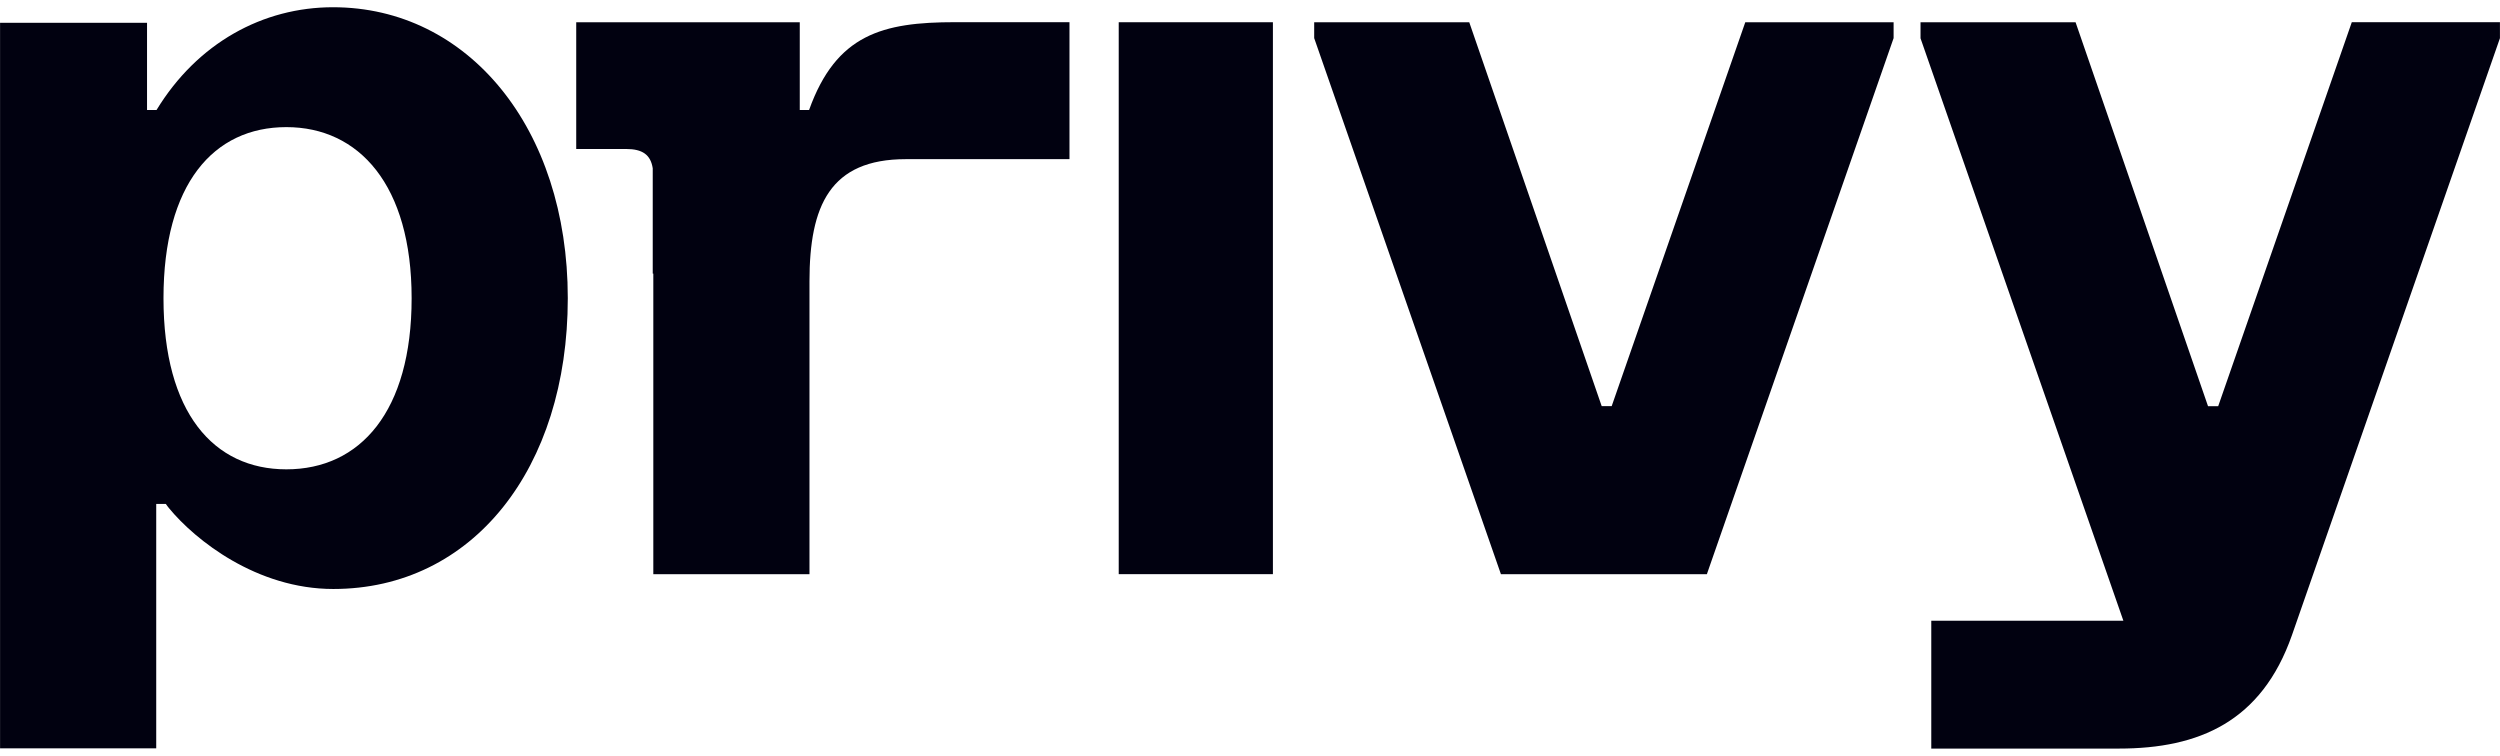
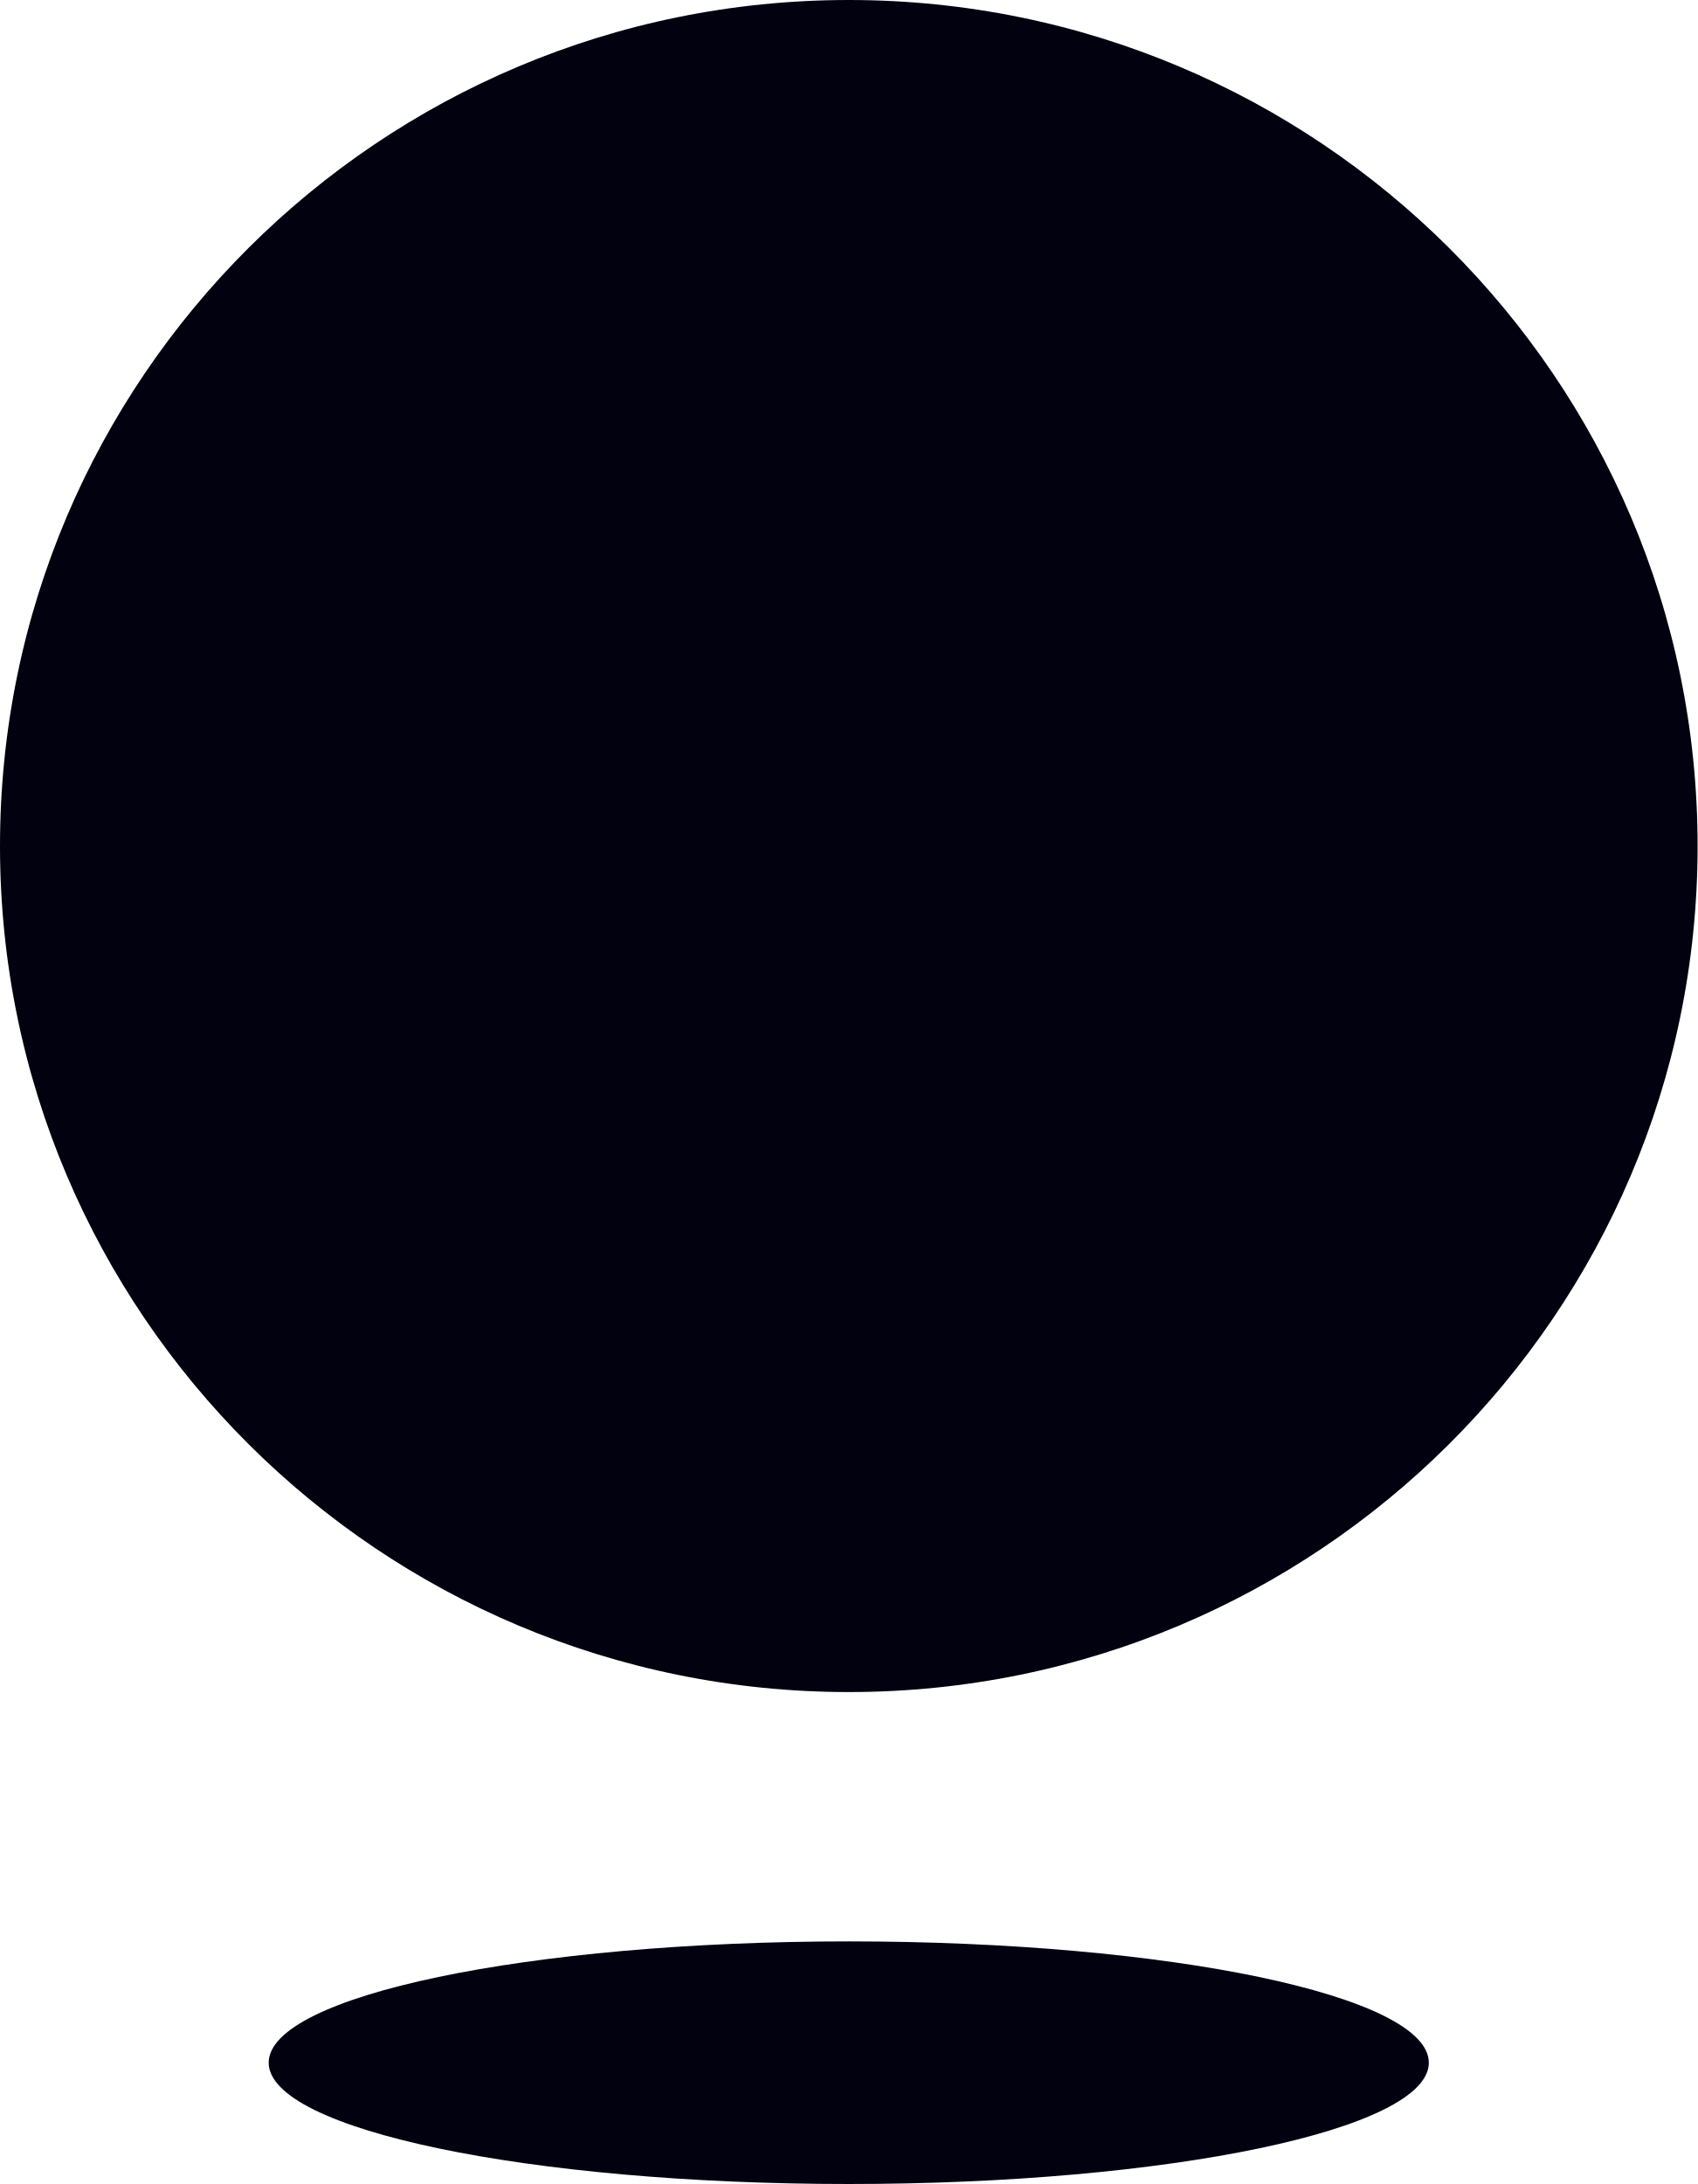
- <svg xmlns="http://www.w3.org/2000/svg" width="258" height="78" viewBox="0 0 258 78" fill="none">
-   <path fill-rule="evenodd" clip-rule="evenodd" d="M166.344 41.913H165.294L151.626 2.295H135.624V3.933L154.896 59.259H176.148L195.42 3.933V2.295H180.114L166.326 41.913H166.344Z" fill="#010110" />
-   <path d="M131.364 2.295H115.452V59.253H131.364V2.295Z" fill="#010110" />
-   <path fill-rule="evenodd" clip-rule="evenodd" d="M242.694 2.289H242.706L228.918 41.919H227.868L214.2 2.301H198.198V3.951L219.132 64.059H199.308V77.253H218.682C226.956 77.253 233.4 74.463 236.526 65.559C236.946 64.371 257.994 3.939 257.994 3.939V2.289H242.688H242.694Z" fill="#010110" />
-   <path fill-rule="evenodd" clip-rule="evenodd" d="M34.368 0.747C27.132 0.747 20.37 4.431 16.152 11.355H15.174V2.355H0.006V77.229H16.122V52.005H17.112C17.22 52.155 17.328 52.311 17.436 52.437C20.154 55.743 26.502 60.783 34.398 60.783C48.768 60.783 58.596 48.363 58.596 30.771C58.596 13.179 48.276 0.747 34.368 0.747ZM29.55 48.435C22.05 48.435 16.872 42.591 16.872 30.777C16.872 18.963 22.05 13.119 29.55 13.119C37.05 13.119 42.48 19.089 42.48 30.777C42.48 42.465 37.176 48.435 29.55 48.435Z" fill="#010110" />
-   <path fill-rule="evenodd" clip-rule="evenodd" d="M98.562 2.289C91.092 2.289 86.298 3.537 83.496 11.355H82.536V2.295H59.466V15.375H64.614C66.312 15.375 67.146 15.975 67.362 17.367V28.239H67.422V59.259H83.538V29.043C83.538 21.219 85.662 16.425 93.486 16.425H110.37V2.289H98.568H98.562Z" fill="#010110" />
+ <svg xmlns="http://www.w3.org/2000/svg" viewBox="0 0 18.658 24">
+   <path d="M 9.329 18.594 C 14.48 18.594 18.658 14.431 18.658 9.297 C 18.658 4.163 14.48 0 9.329 0 C 4.178 0 0 4.163 0 9.297 C 0 14.431 4.178 18.594 9.329 18.594 Z M 9.329 24 C 12.85 24 15.704 23.401 15.704 22.667 C 15.704 21.932 12.851 21.334 9.329 21.334 C 5.806 21.334 2.953 21.932 2.953 22.667 C 2.953 23.401 5.806 24 9.329 24 Z" fill="rgb(1,1,16)" />
</svg>
